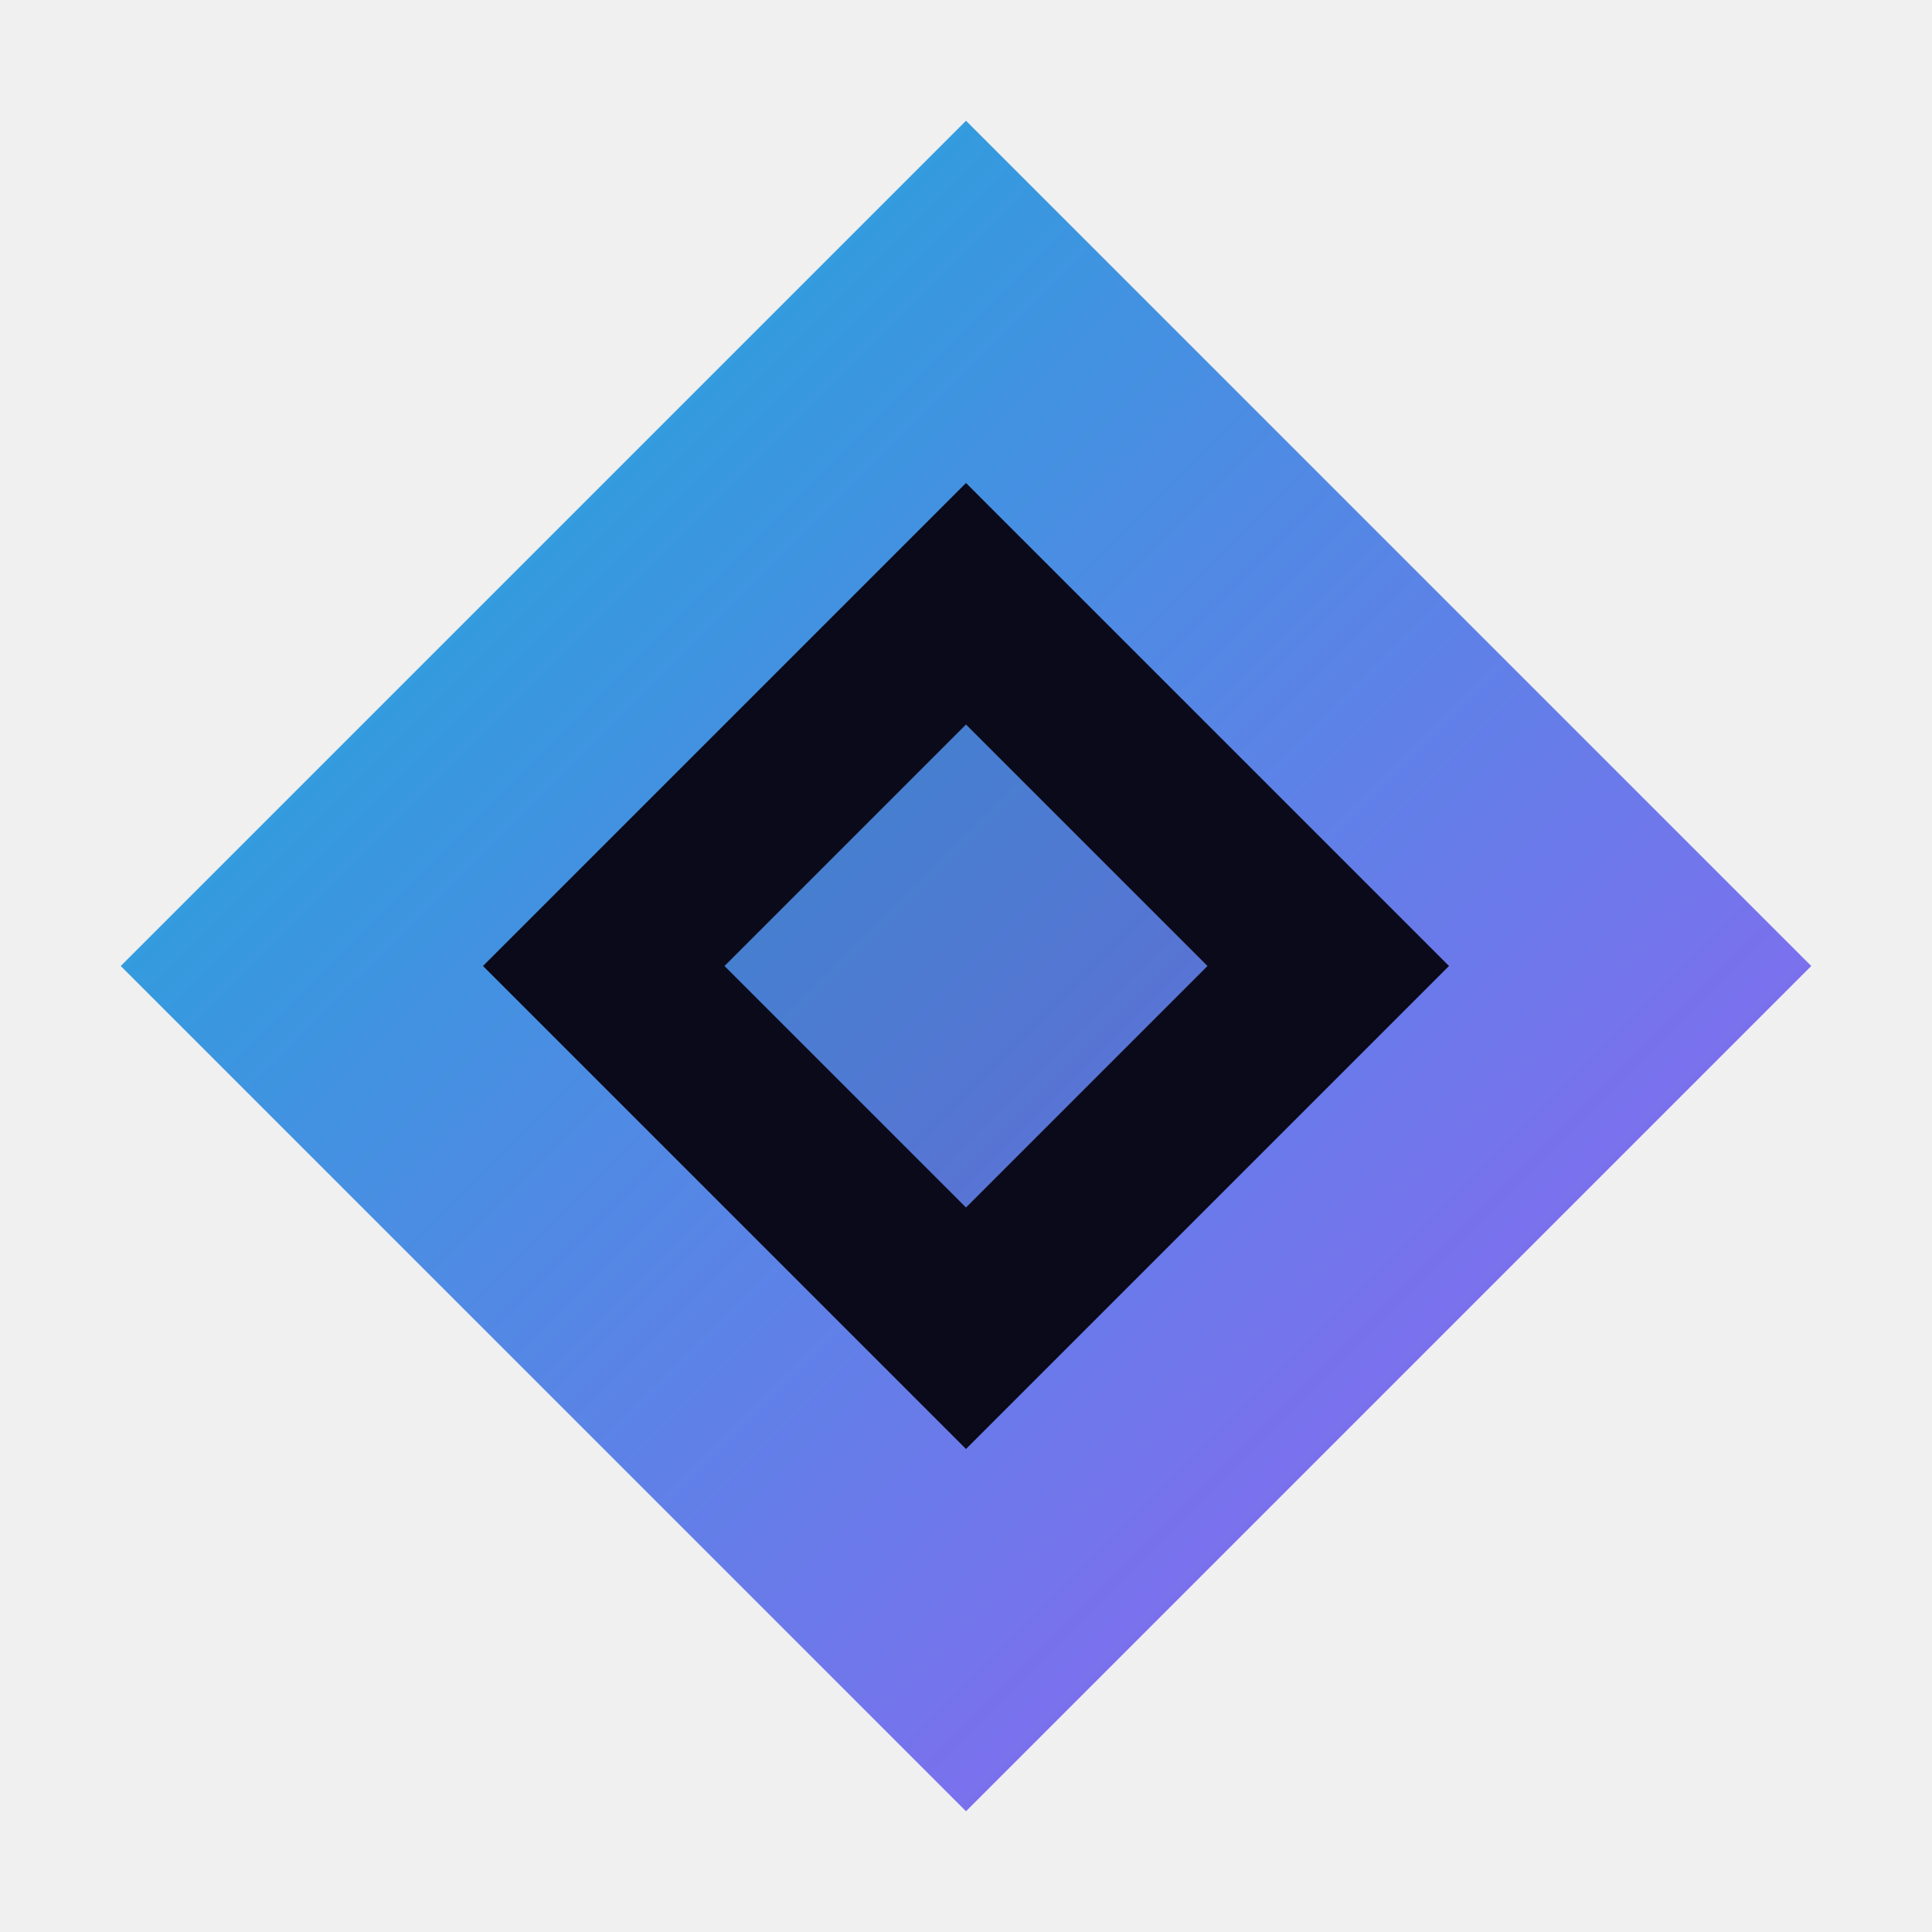
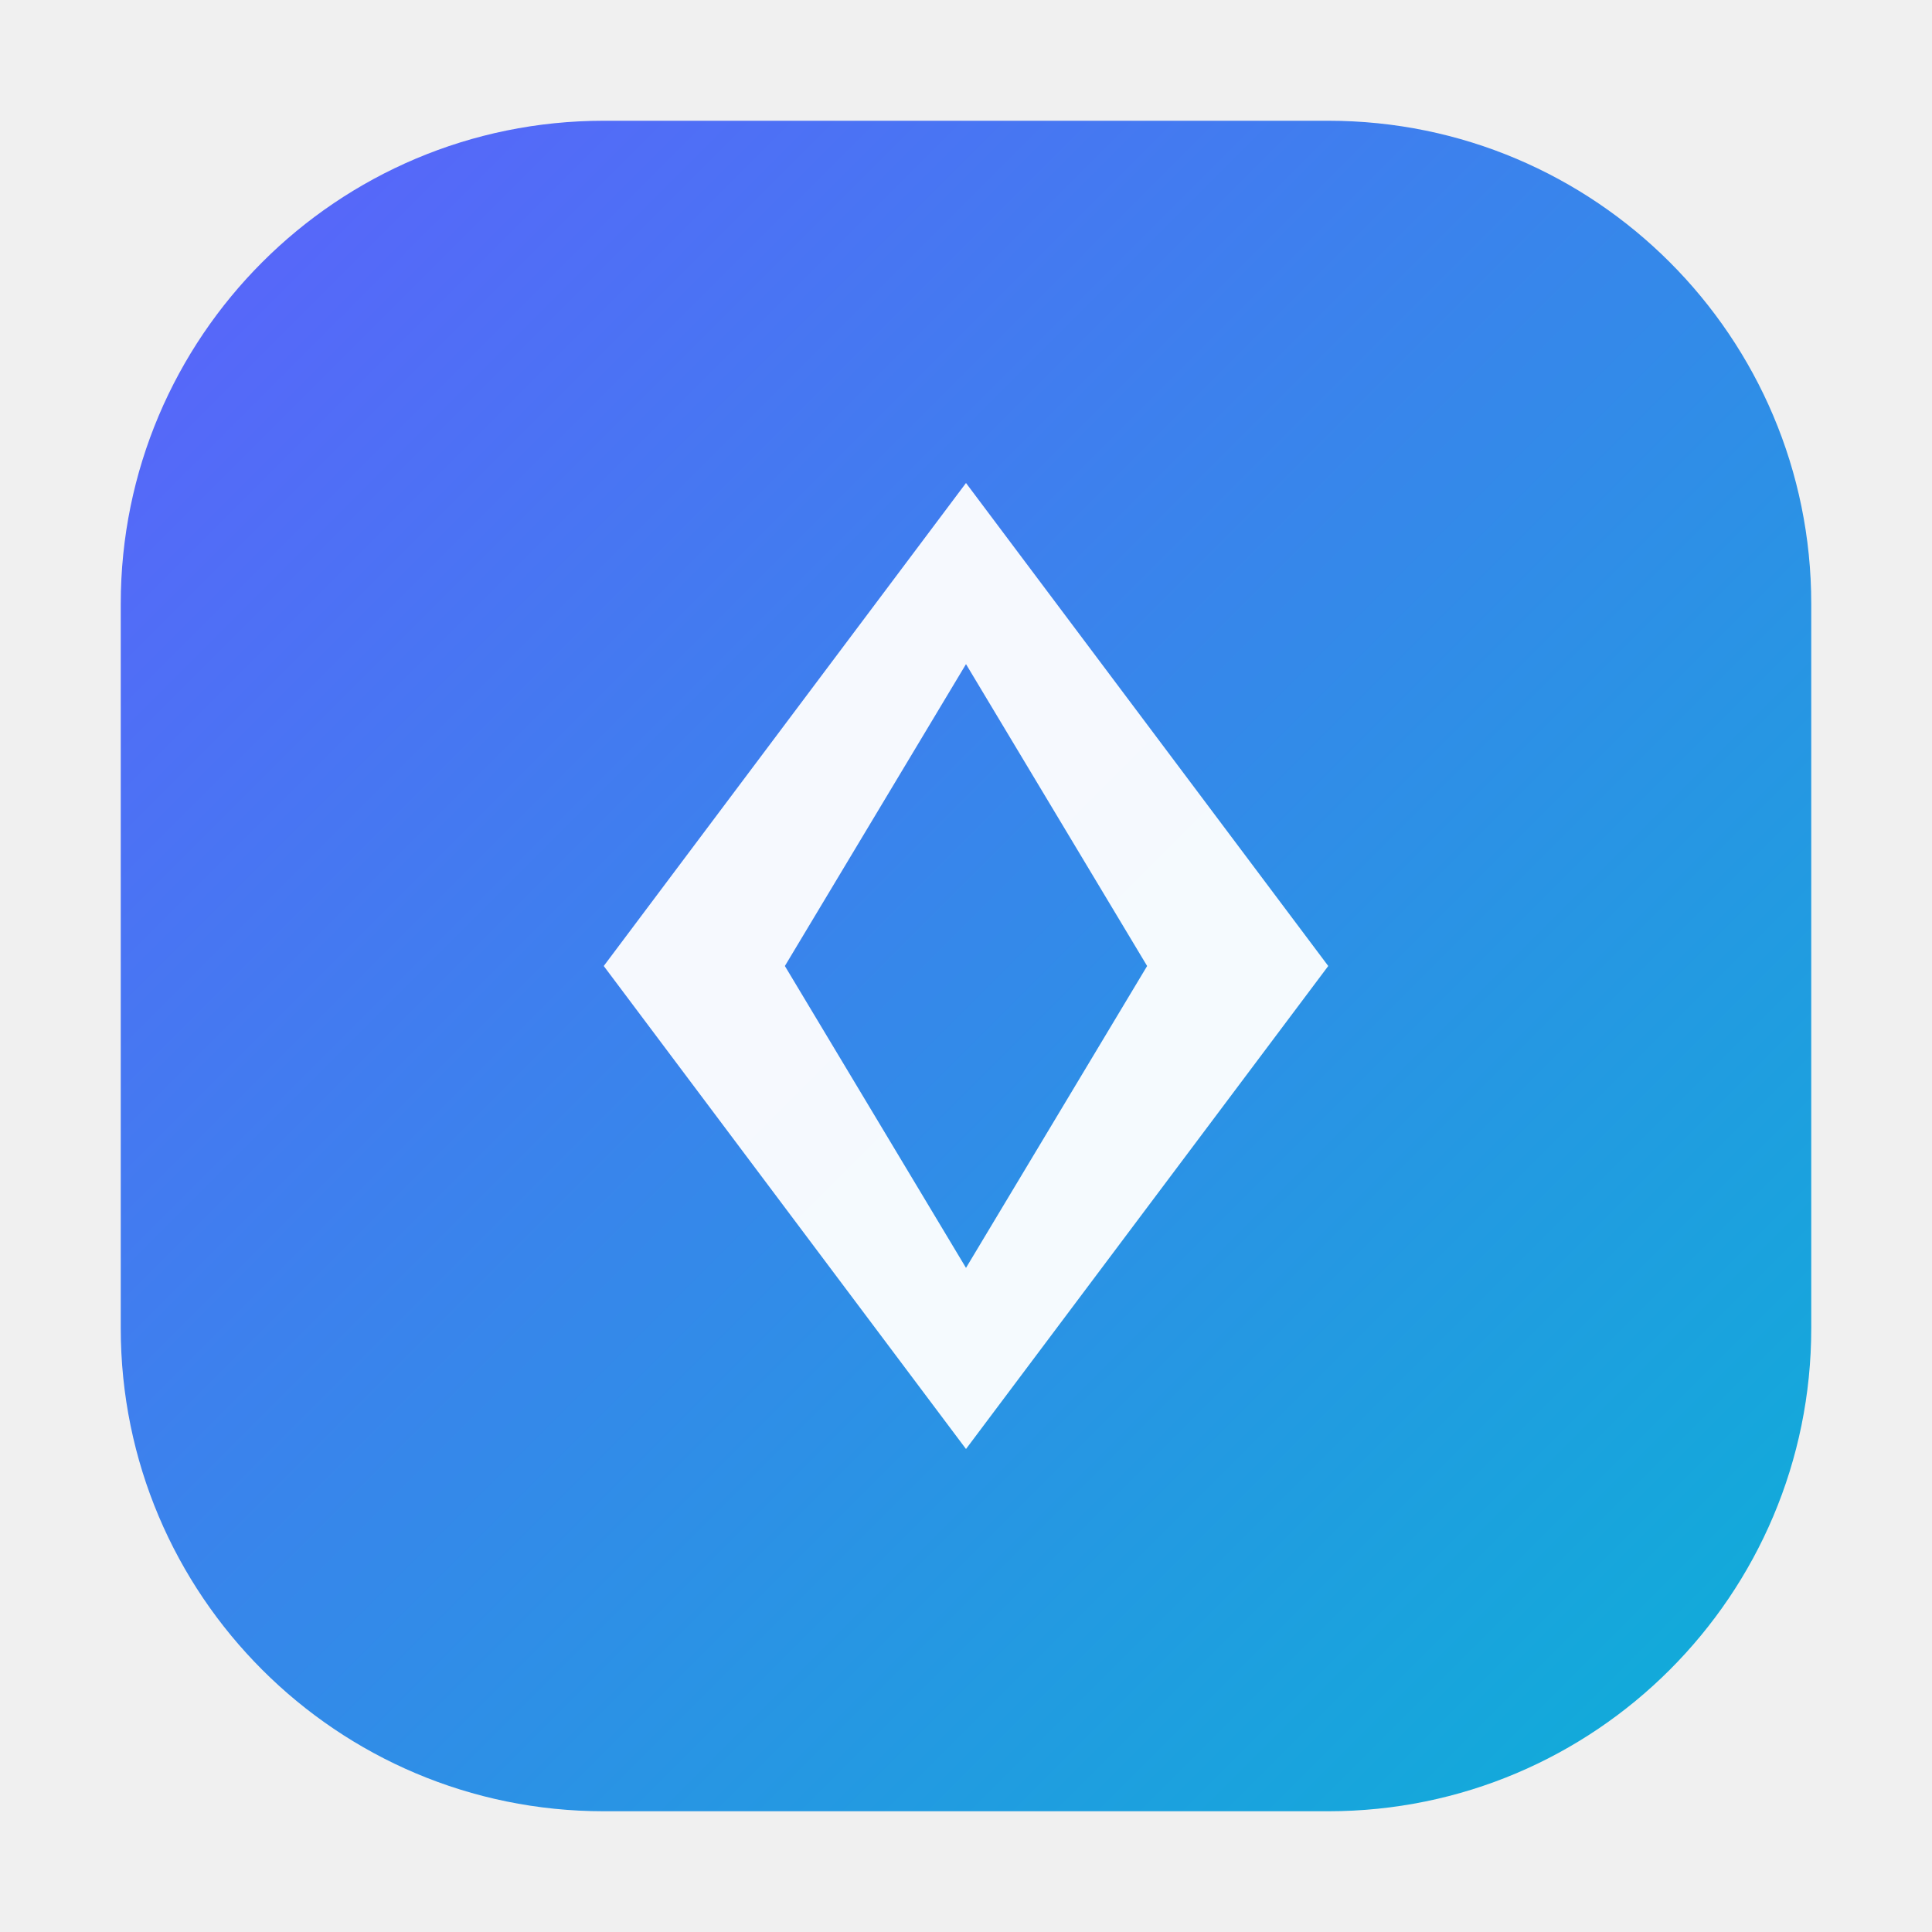
<svg xmlns="http://www.w3.org/2000/svg" viewBox="0 0 64 64">
  <defs>
    <linearGradient id="g" x1="0" y1="0" x2="64" y2="64" gradientUnits="userSpaceOnUse">
-       <stop offset="0%" stop-color="#06b6d4" />
-       <stop offset="100%" stop-color="#a855f7" />
+       <stop offset="0%" stop-color="#635bff" />
+       <stop offset="100%" stop-color="#06b6d4" />
    </linearGradient>
  </defs>
-   <path d="M32 4L60 32L32 60L4 32Z" fill="url(#g)" />
-   <path d="M32 16L48 32L32 48L16 32Z" fill="#0a0a1a" />
-   <path d="M32 24L40 32L32 40L24 32Z" fill="url(#g)" opacity="0.9" />
+   <rect x="4" y="4" width="56" height="56" rx="16" fill="url(#g)" />
+   <path d="M32 16L44 32L32 48L20 32Z" fill="white" fill-opacity="0.95" />
+   <path d="M32 22L38 32L32 42L26 32Z" fill="url(#g)" />
</svg>
